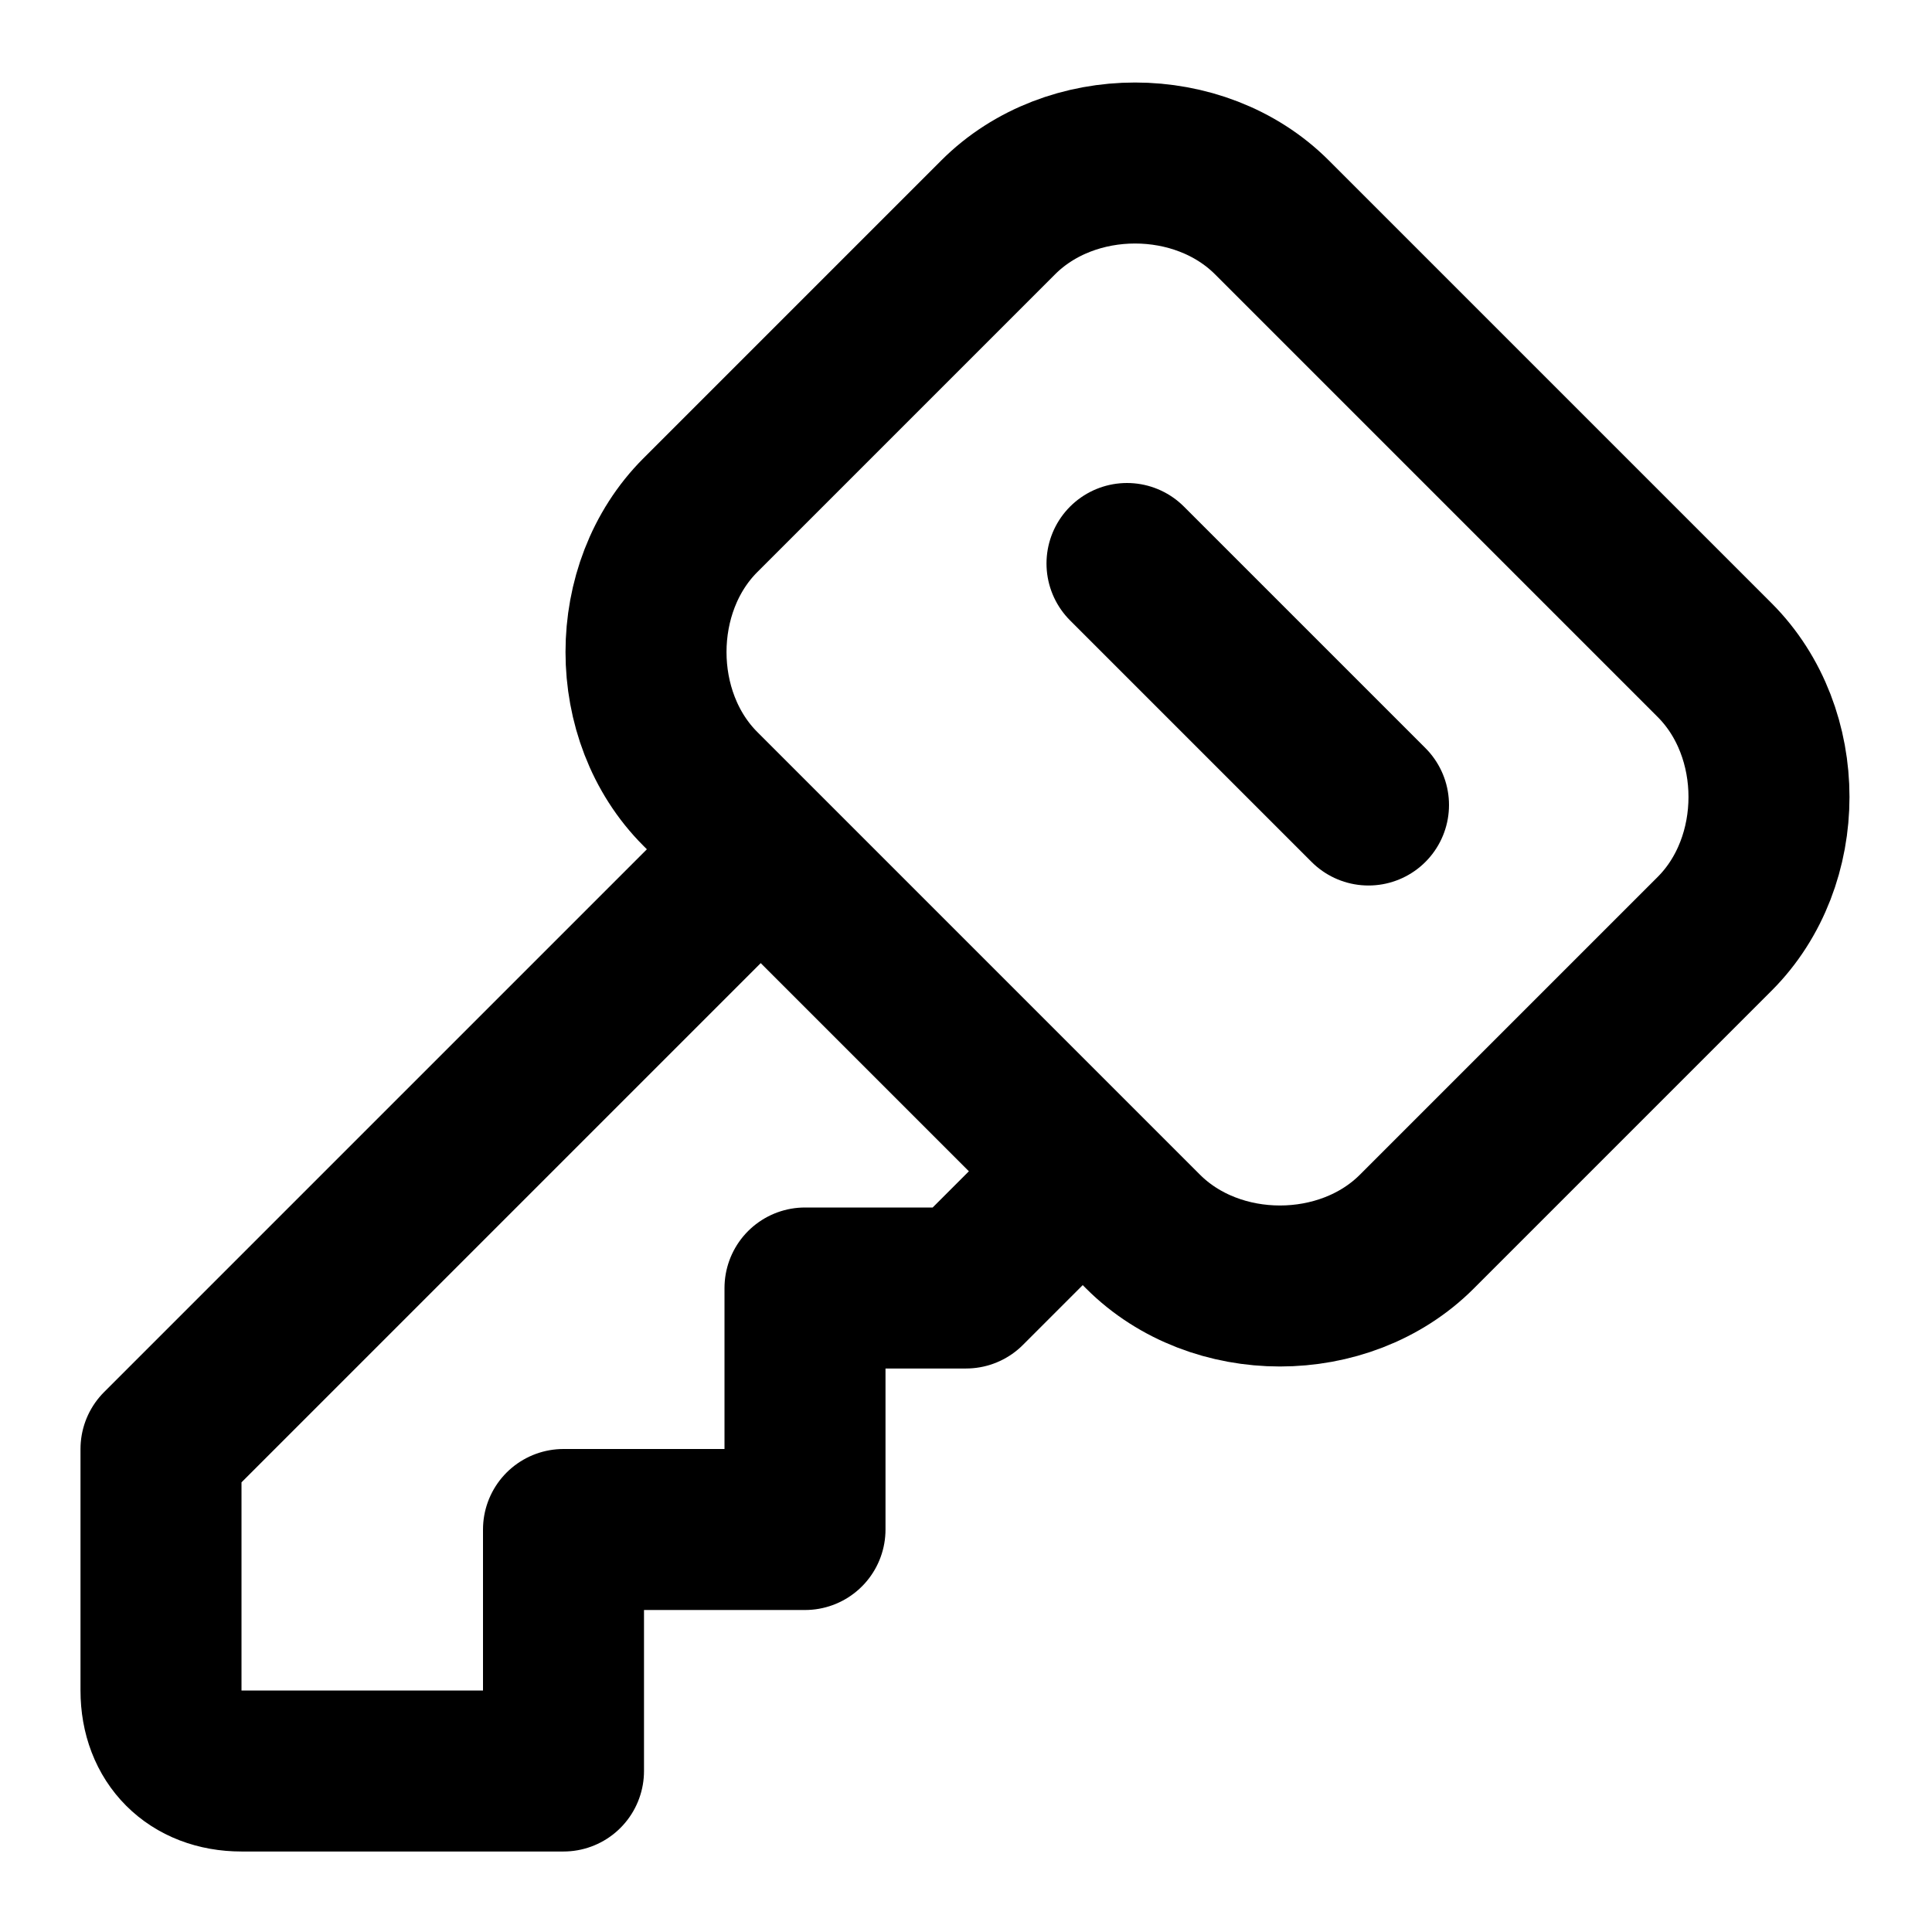
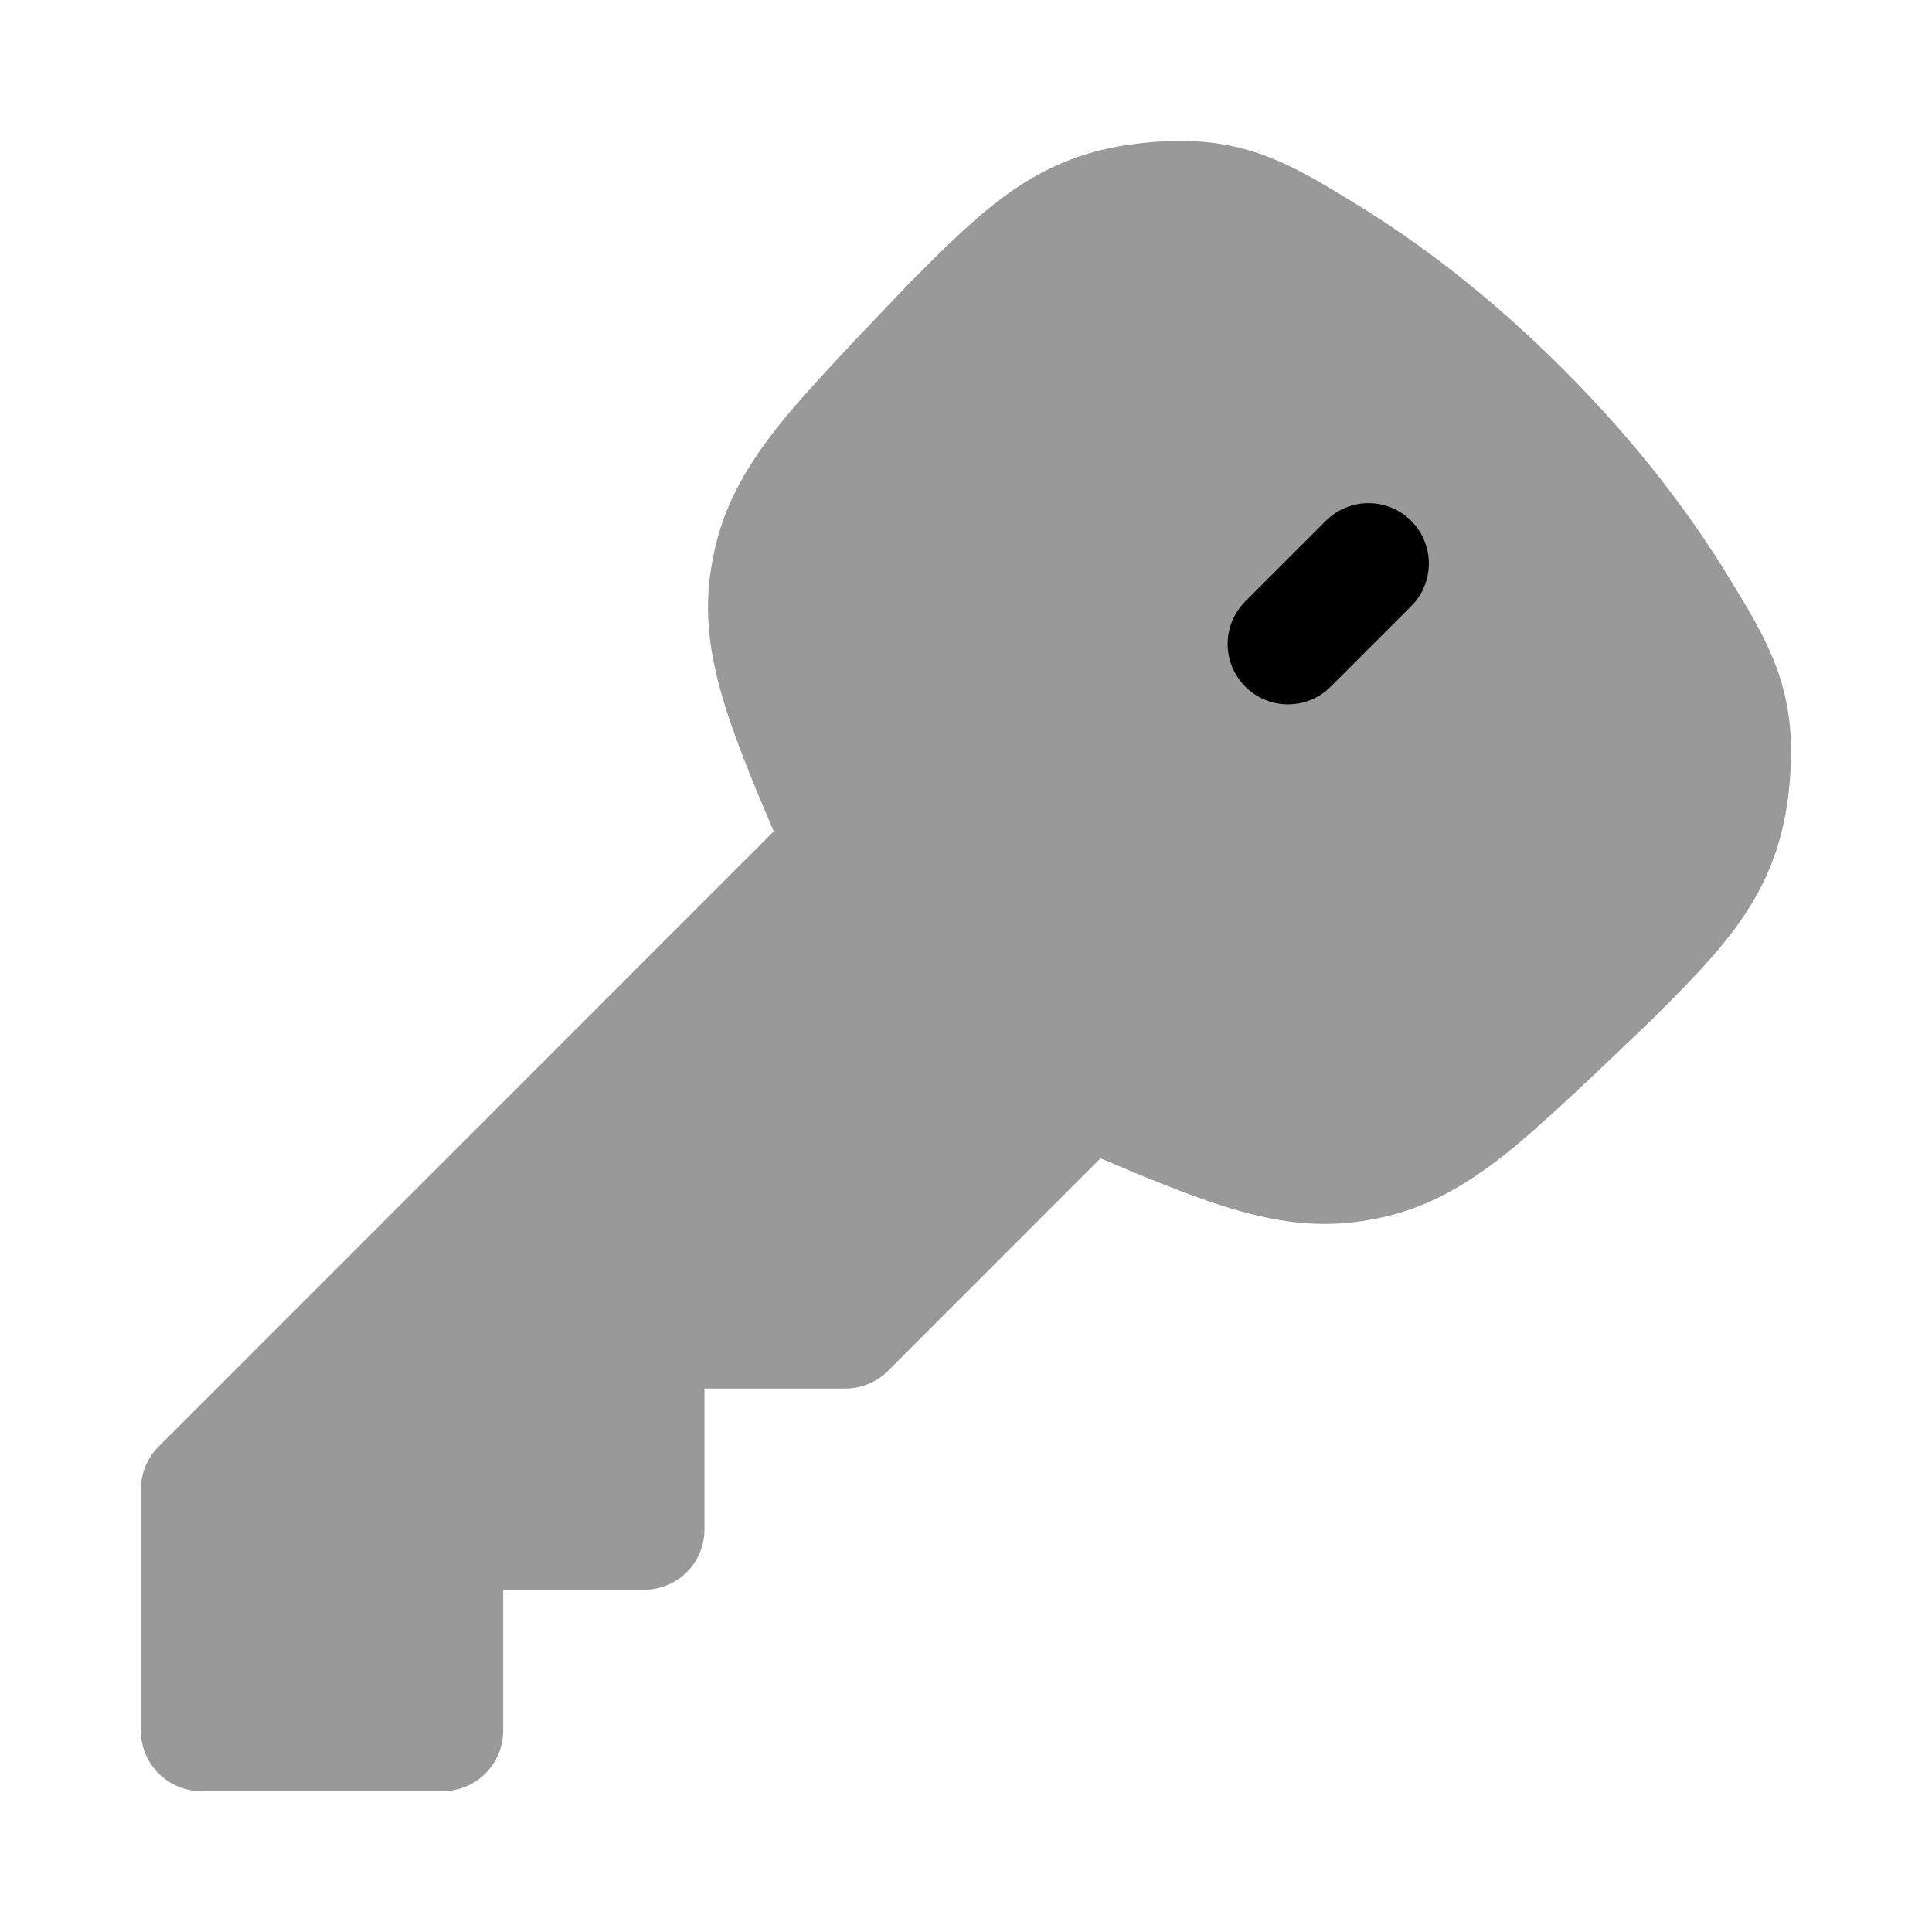
<svg xmlns="http://www.w3.org/2000/svg" width="24" height="24" viewBox="0 0 24 24" fill="none">
-   <path d="M12.4 2.7C13.3 1.8 14.9 1.8 15.8 2.7L21.3 8.2C22.2 9.1 22.2 10.7 21.3 11.6L17.6 15.3C16.7 16.2 15.1 16.2 14.2 15.3L8.7 9.8C7.8 8.9 7.8 7.3 8.7 6.4L12.4 2.7Z" stroke="black" stroke-width="2" stroke-linecap="round" stroke-linejoin="round" />
-   <path d="M14 7L17 10" stroke="black" stroke-width="2" stroke-linecap="round" stroke-linejoin="round" />
-   <path d="M9.4 10.6L2 18V21C2 21.6 2.4 22 3 22H7V19H10V16H12L13.4 14.6" stroke="black" stroke-width="2" stroke-linecap="round" stroke-linejoin="round" />
+   <path opacity="0.4" d="M16.794 2.503L16.835 2.528C17.618 3.007 18.501 3.669 19.416 4.584C20.331 5.499 20.993 6.382 21.472 7.165L21.497 7.206C21.728 7.585 21.957 7.958 22.095 8.369C22.25 8.828 22.285 9.294 22.216 9.872C22.068 11.12 21.41 11.777 20.51 12.676C19.895 13.264 19.126 14.004 18.676 14.356C18.207 14.723 17.747 14.99 17.198 15.116C17.085 15.142 16.97 15.163 16.855 15.178C16.297 15.253 15.772 15.164 15.204 14.985C14.764 14.846 14.262 14.64 13.671 14.389L11.031 17.03C10.891 17.17 10.7 17.249 10.501 17.249H8.751V18.999C8.751 19.414 8.415 19.749 8.001 19.749H6.25V21.5C6.25 21.914 5.914 22.25 5.5 22.25H2.5C2.086 22.25 1.75 21.914 1.75 21.5V18.5C1.75 18.301 1.829 18.11 1.97 17.97L9.611 10.328C9.36 9.738 9.154 9.236 9.015 8.796C8.836 8.228 8.747 7.703 8.821 7.145C8.837 7.03 8.858 6.915 8.884 6.802C9.01 6.253 9.277 5.793 9.644 5.324C9.996 4.874 10.735 4.105 11.324 3.489C12.223 2.59 12.88 1.932 14.128 1.784C14.706 1.715 15.172 1.749 15.631 1.904C16.041 2.043 16.415 2.271 16.794 2.503Z" fill="black" />
+   <path fill-rule="evenodd" clip-rule="evenodd" d="M17.53 6.47C17.823 6.763 17.823 7.237 17.53 7.53L16.53 8.53C16.238 8.823 15.763 8.823 15.47 8.53C15.177 8.237 15.177 7.763 15.47 7.47L16.47 6.47C16.763 6.177 17.238 6.177 17.53 6.47Z" fill="black" />
</svg>
